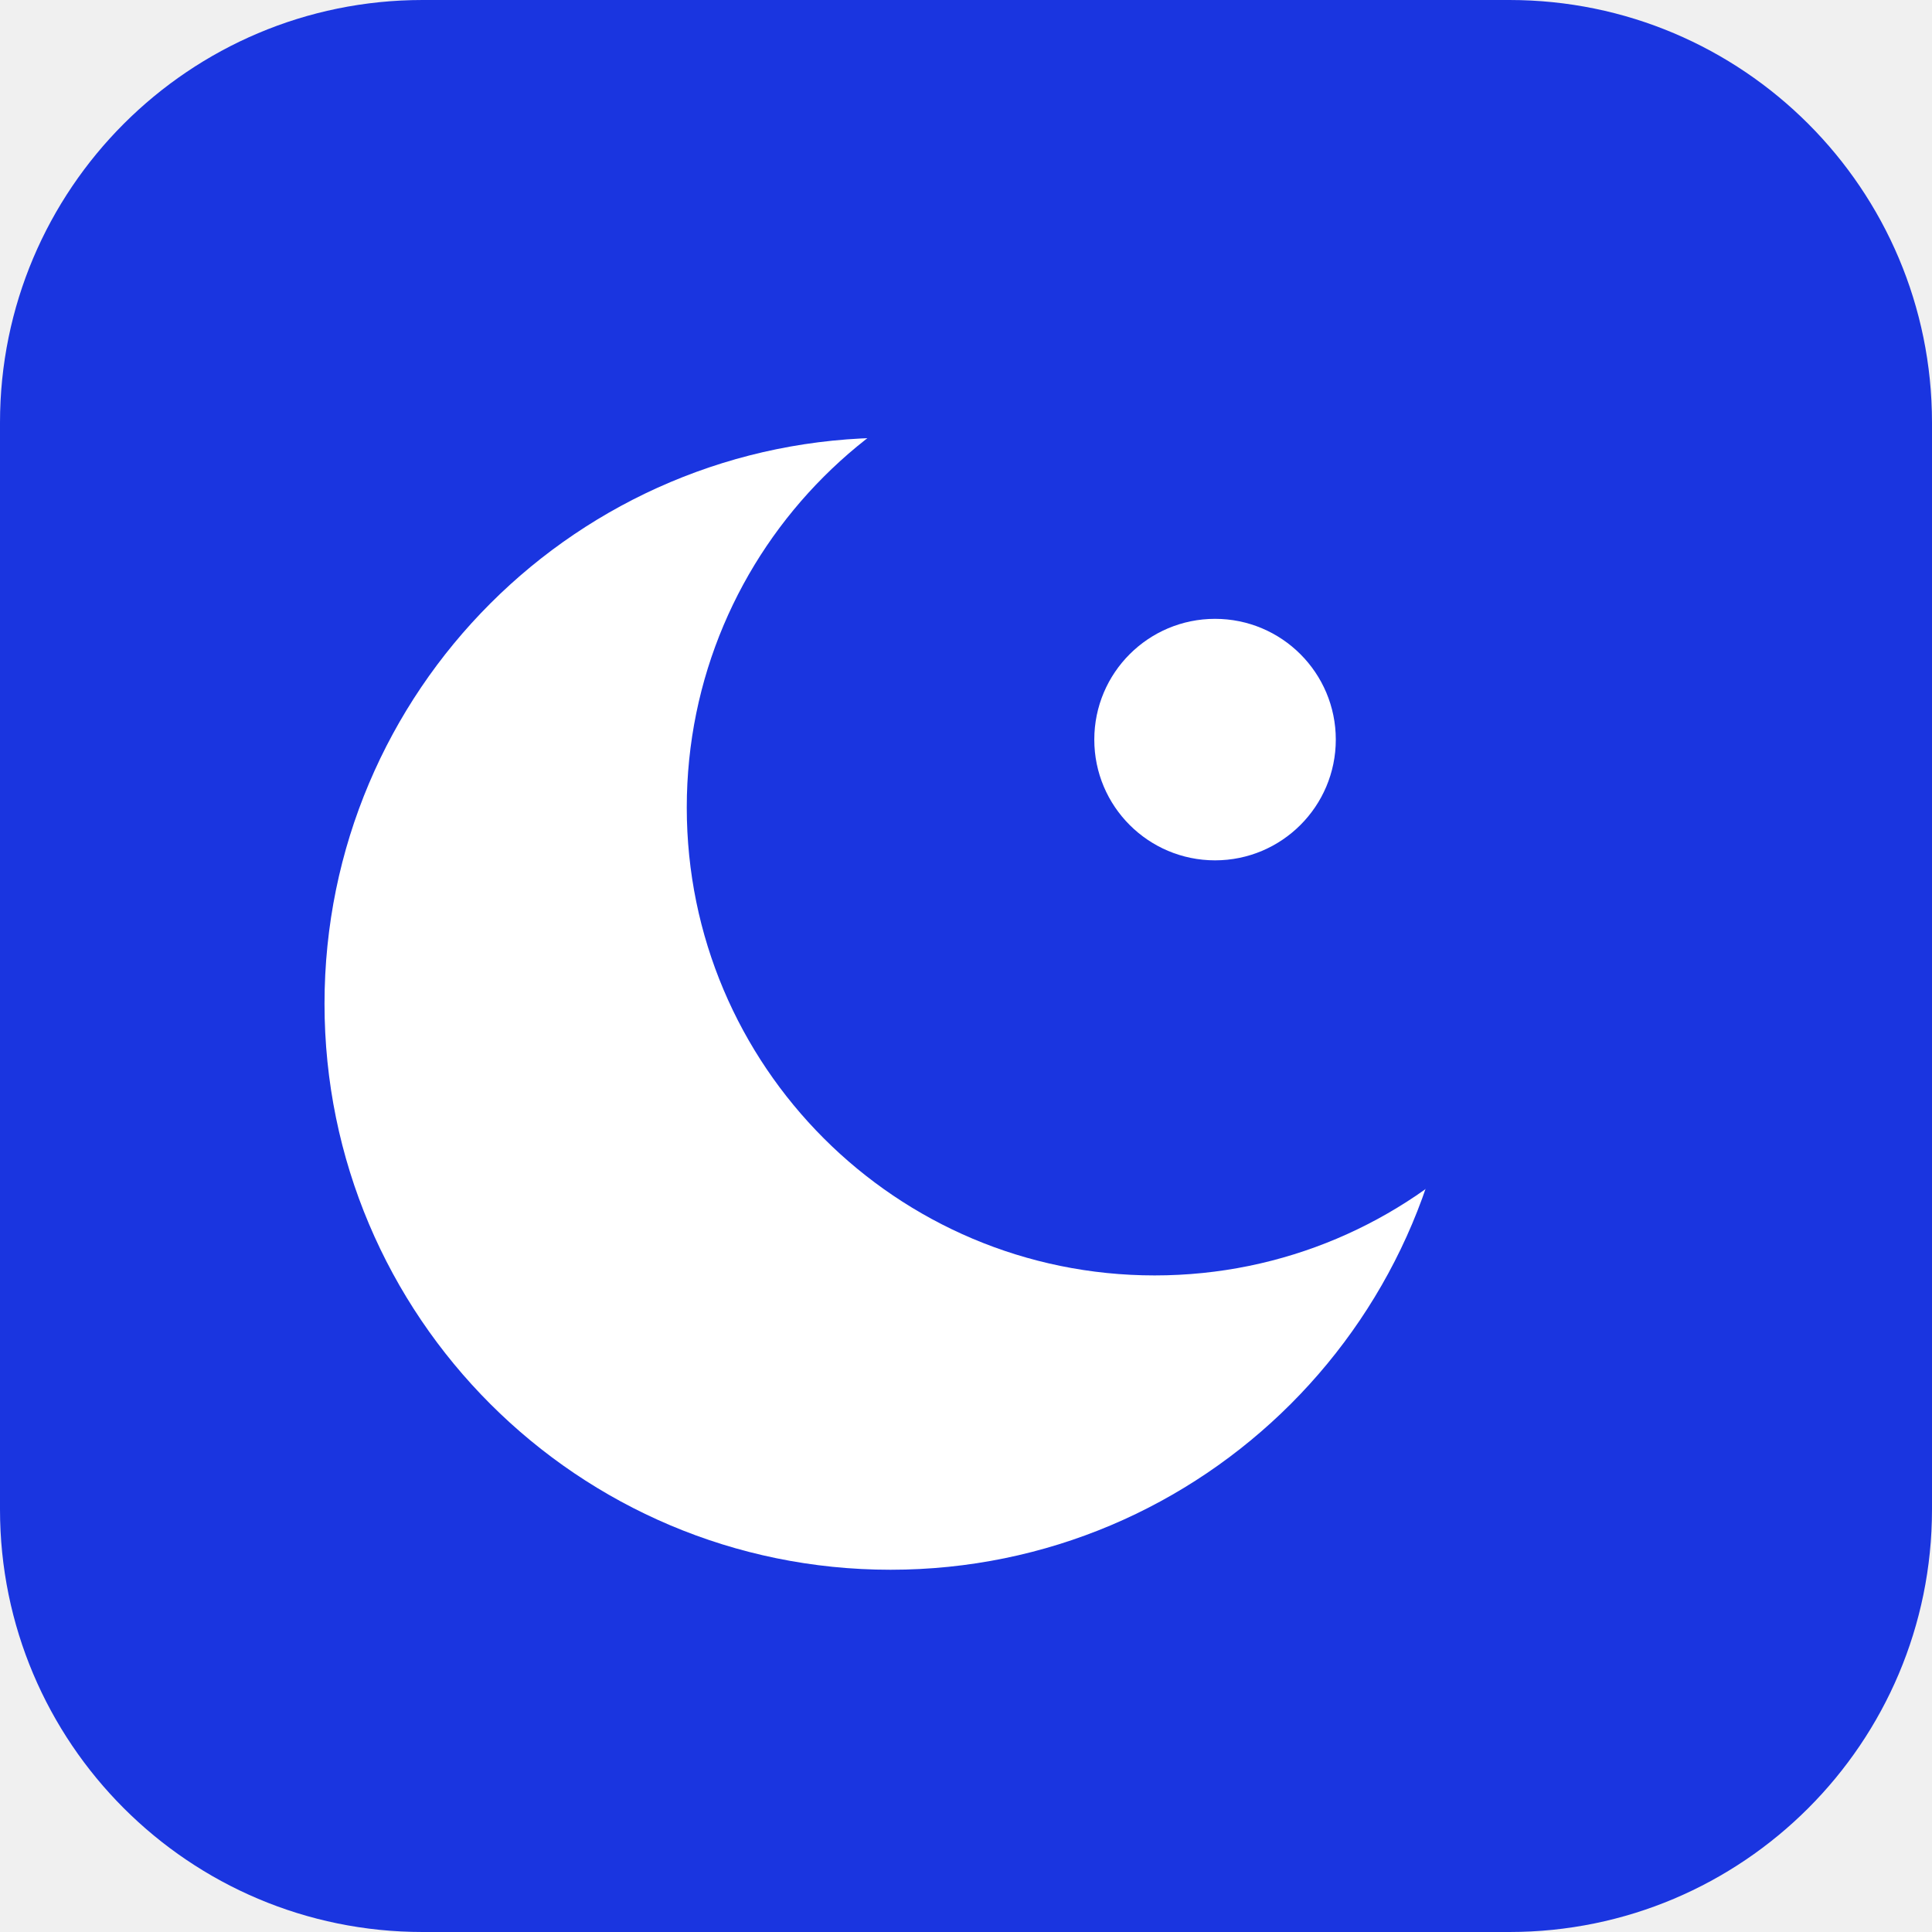
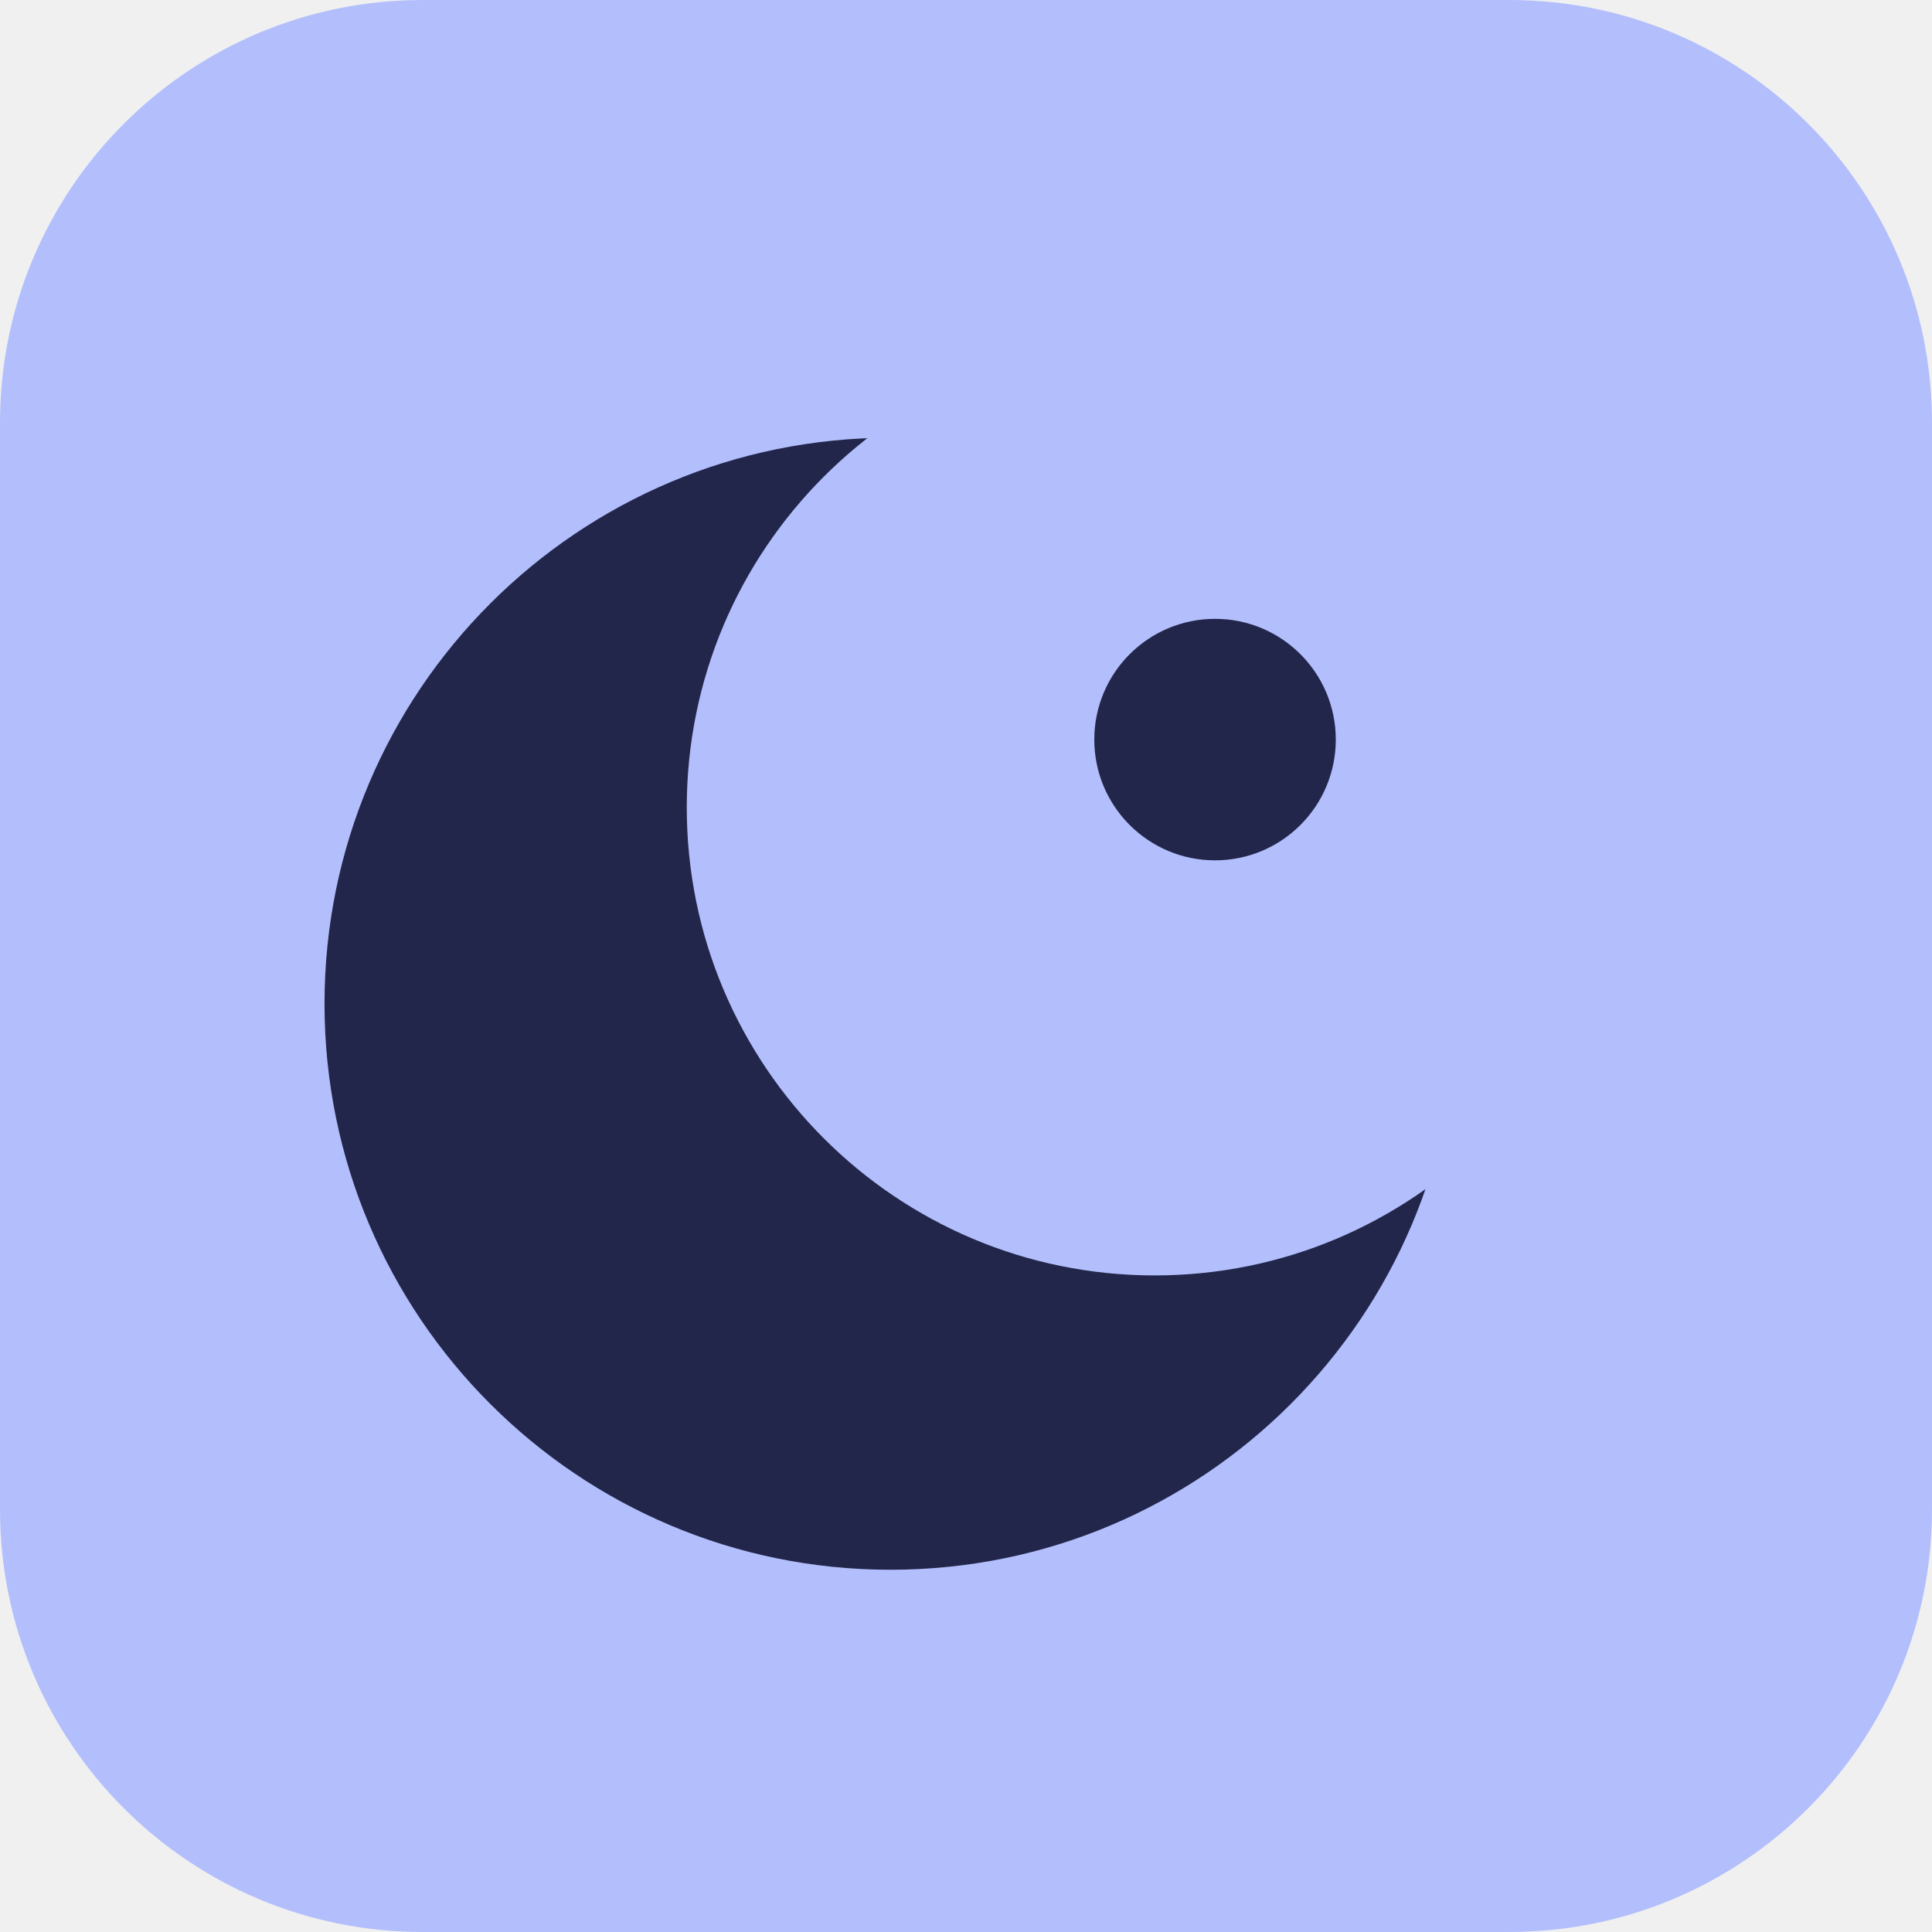
<svg xmlns="http://www.w3.org/2000/svg" viewBox="0 0 512 512">
  <defs>
    <mask id="nuit-cut">
      <rect width="512" height="512" fill="#fff" />
      <circle cx="306" cy="214" r="124" fill="#000" />
    </mask>
  </defs>
-   <rect width="512" height="512" rx="112" fill="#1a35e0" />
-   <circle cx="236" cy="266" r="150" fill="#fff" mask="url(#nuit-cut)" />
-   <circle cx="322" cy="196" r="32" fill="#fff" />
+   <rect width="512" height="512" rx="112" fill="#b3bffc" />
+   <circle cx="236" cy="266" r="150" fill="#22264b" mask="url(#nuit-cut)" />
+   <circle cx="322" cy="196" r="32" fill="#22264b" />
</svg>
